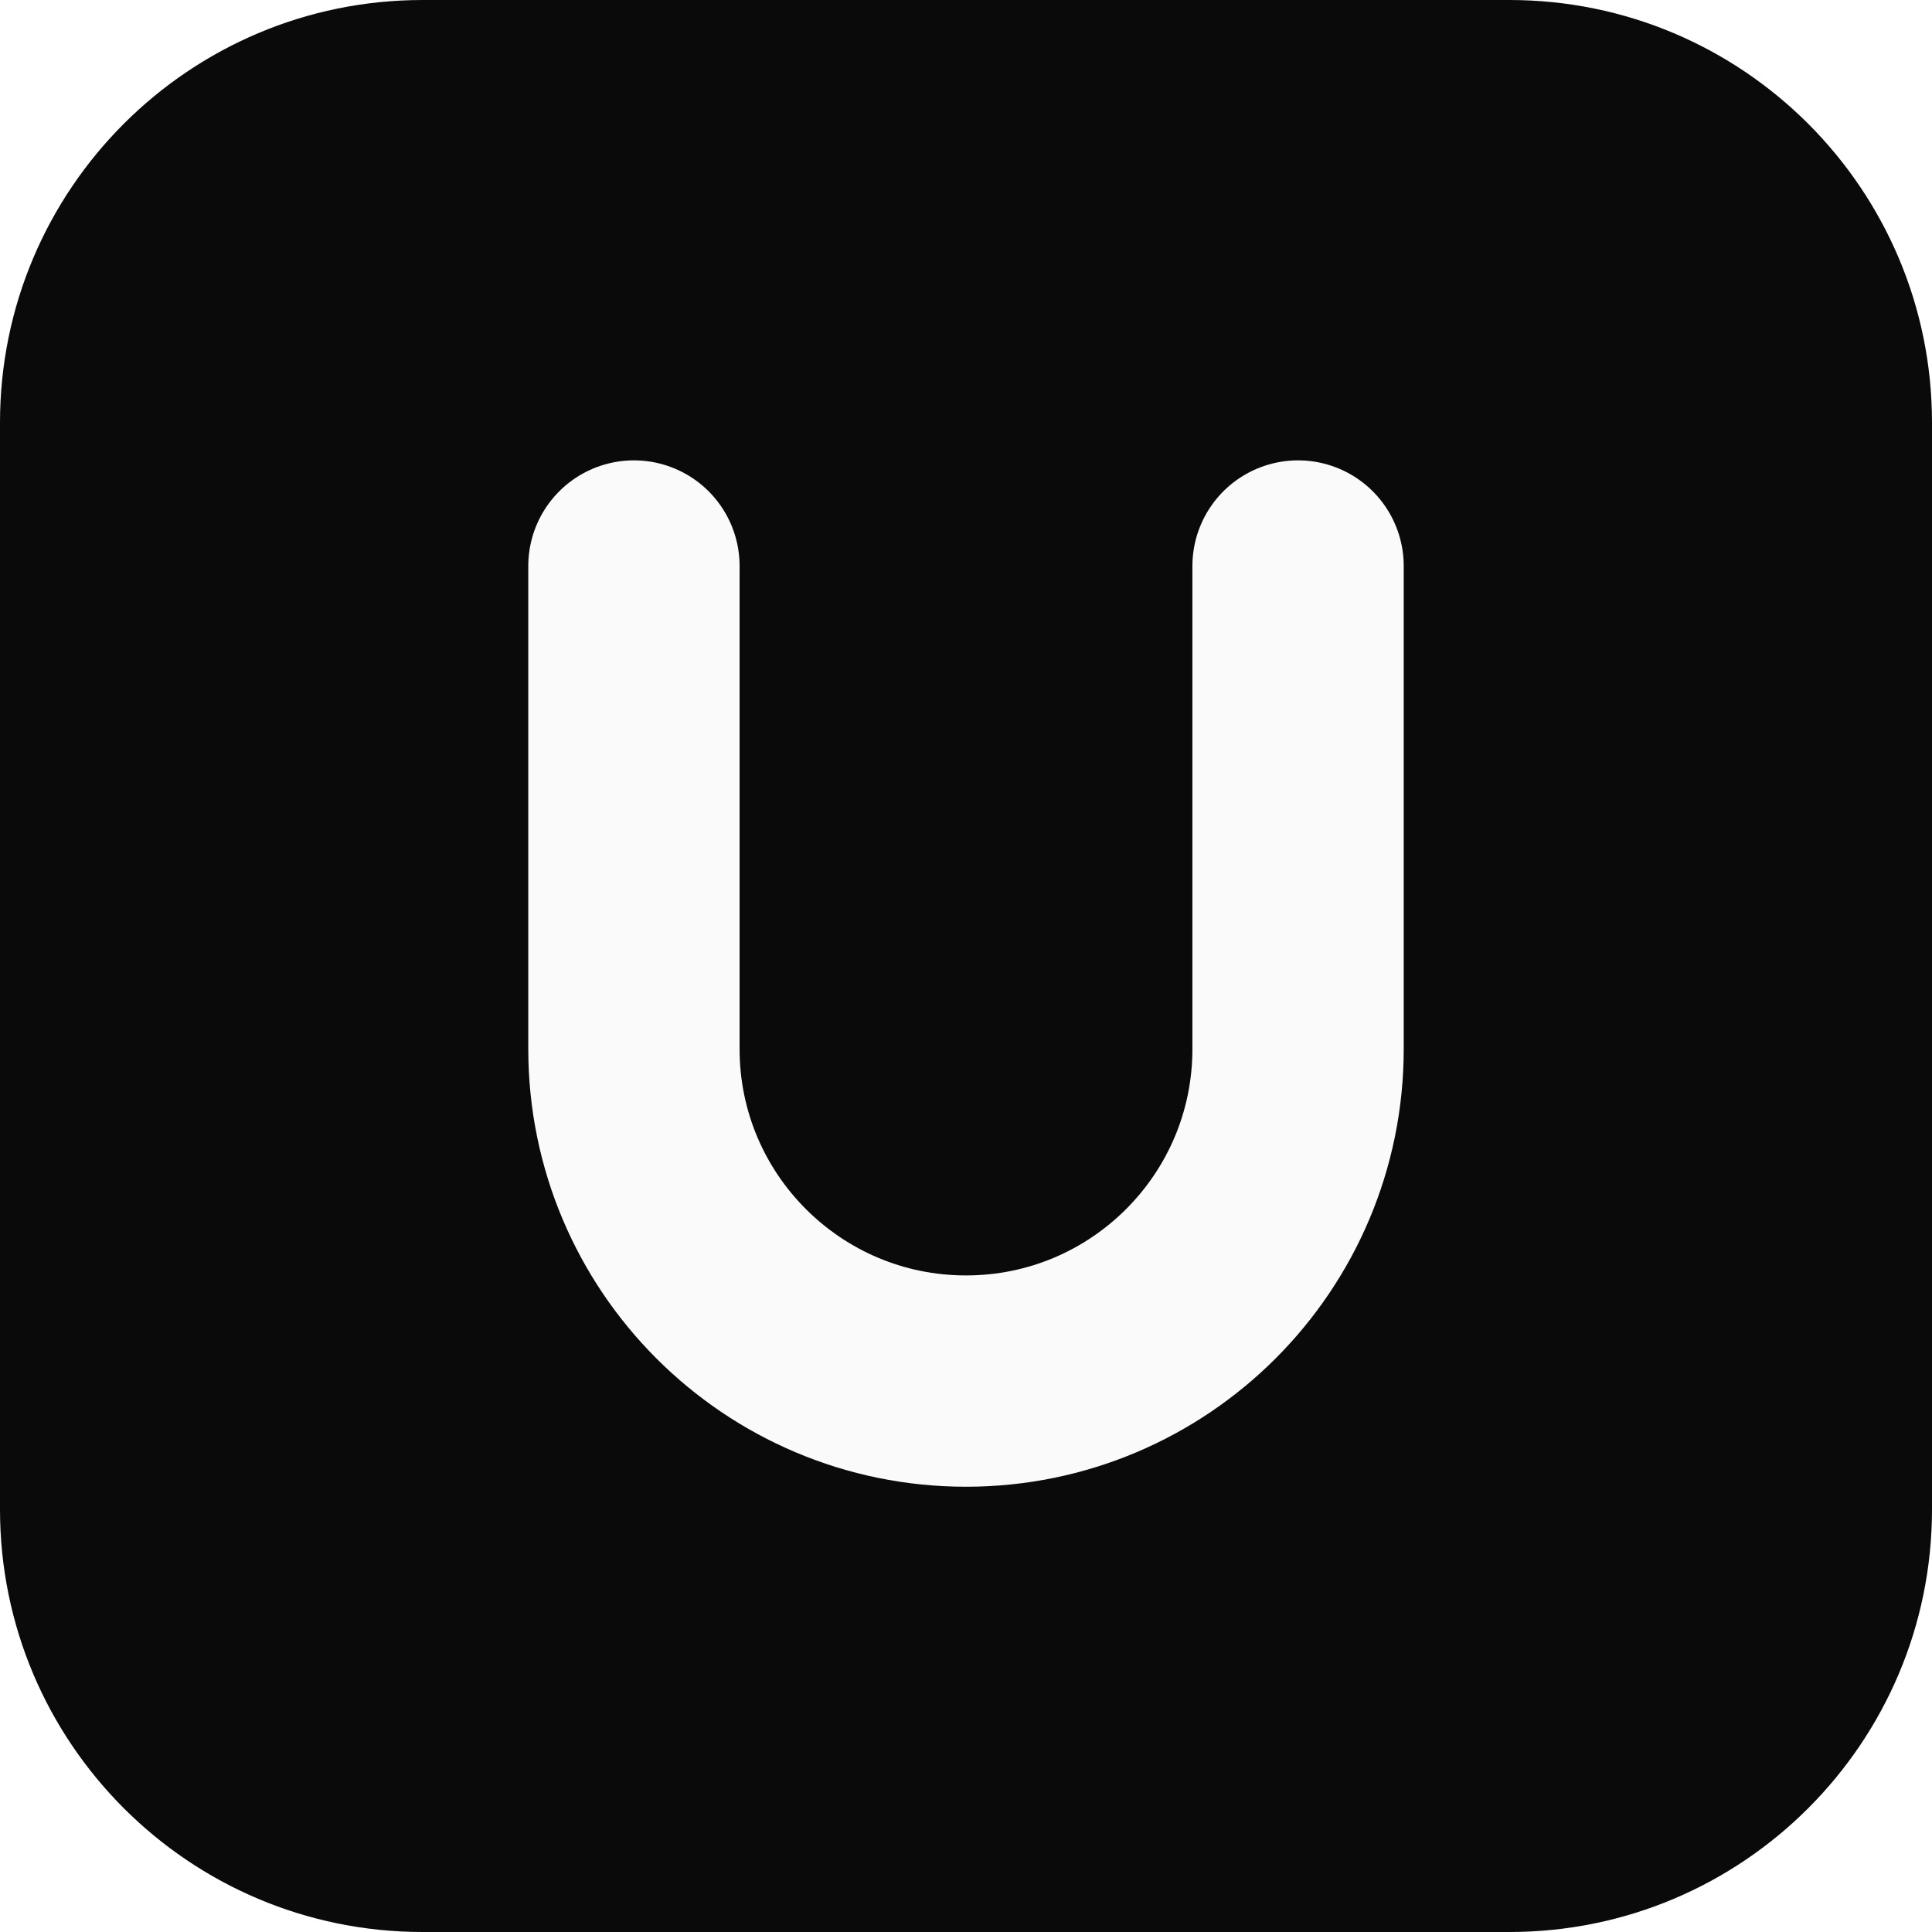
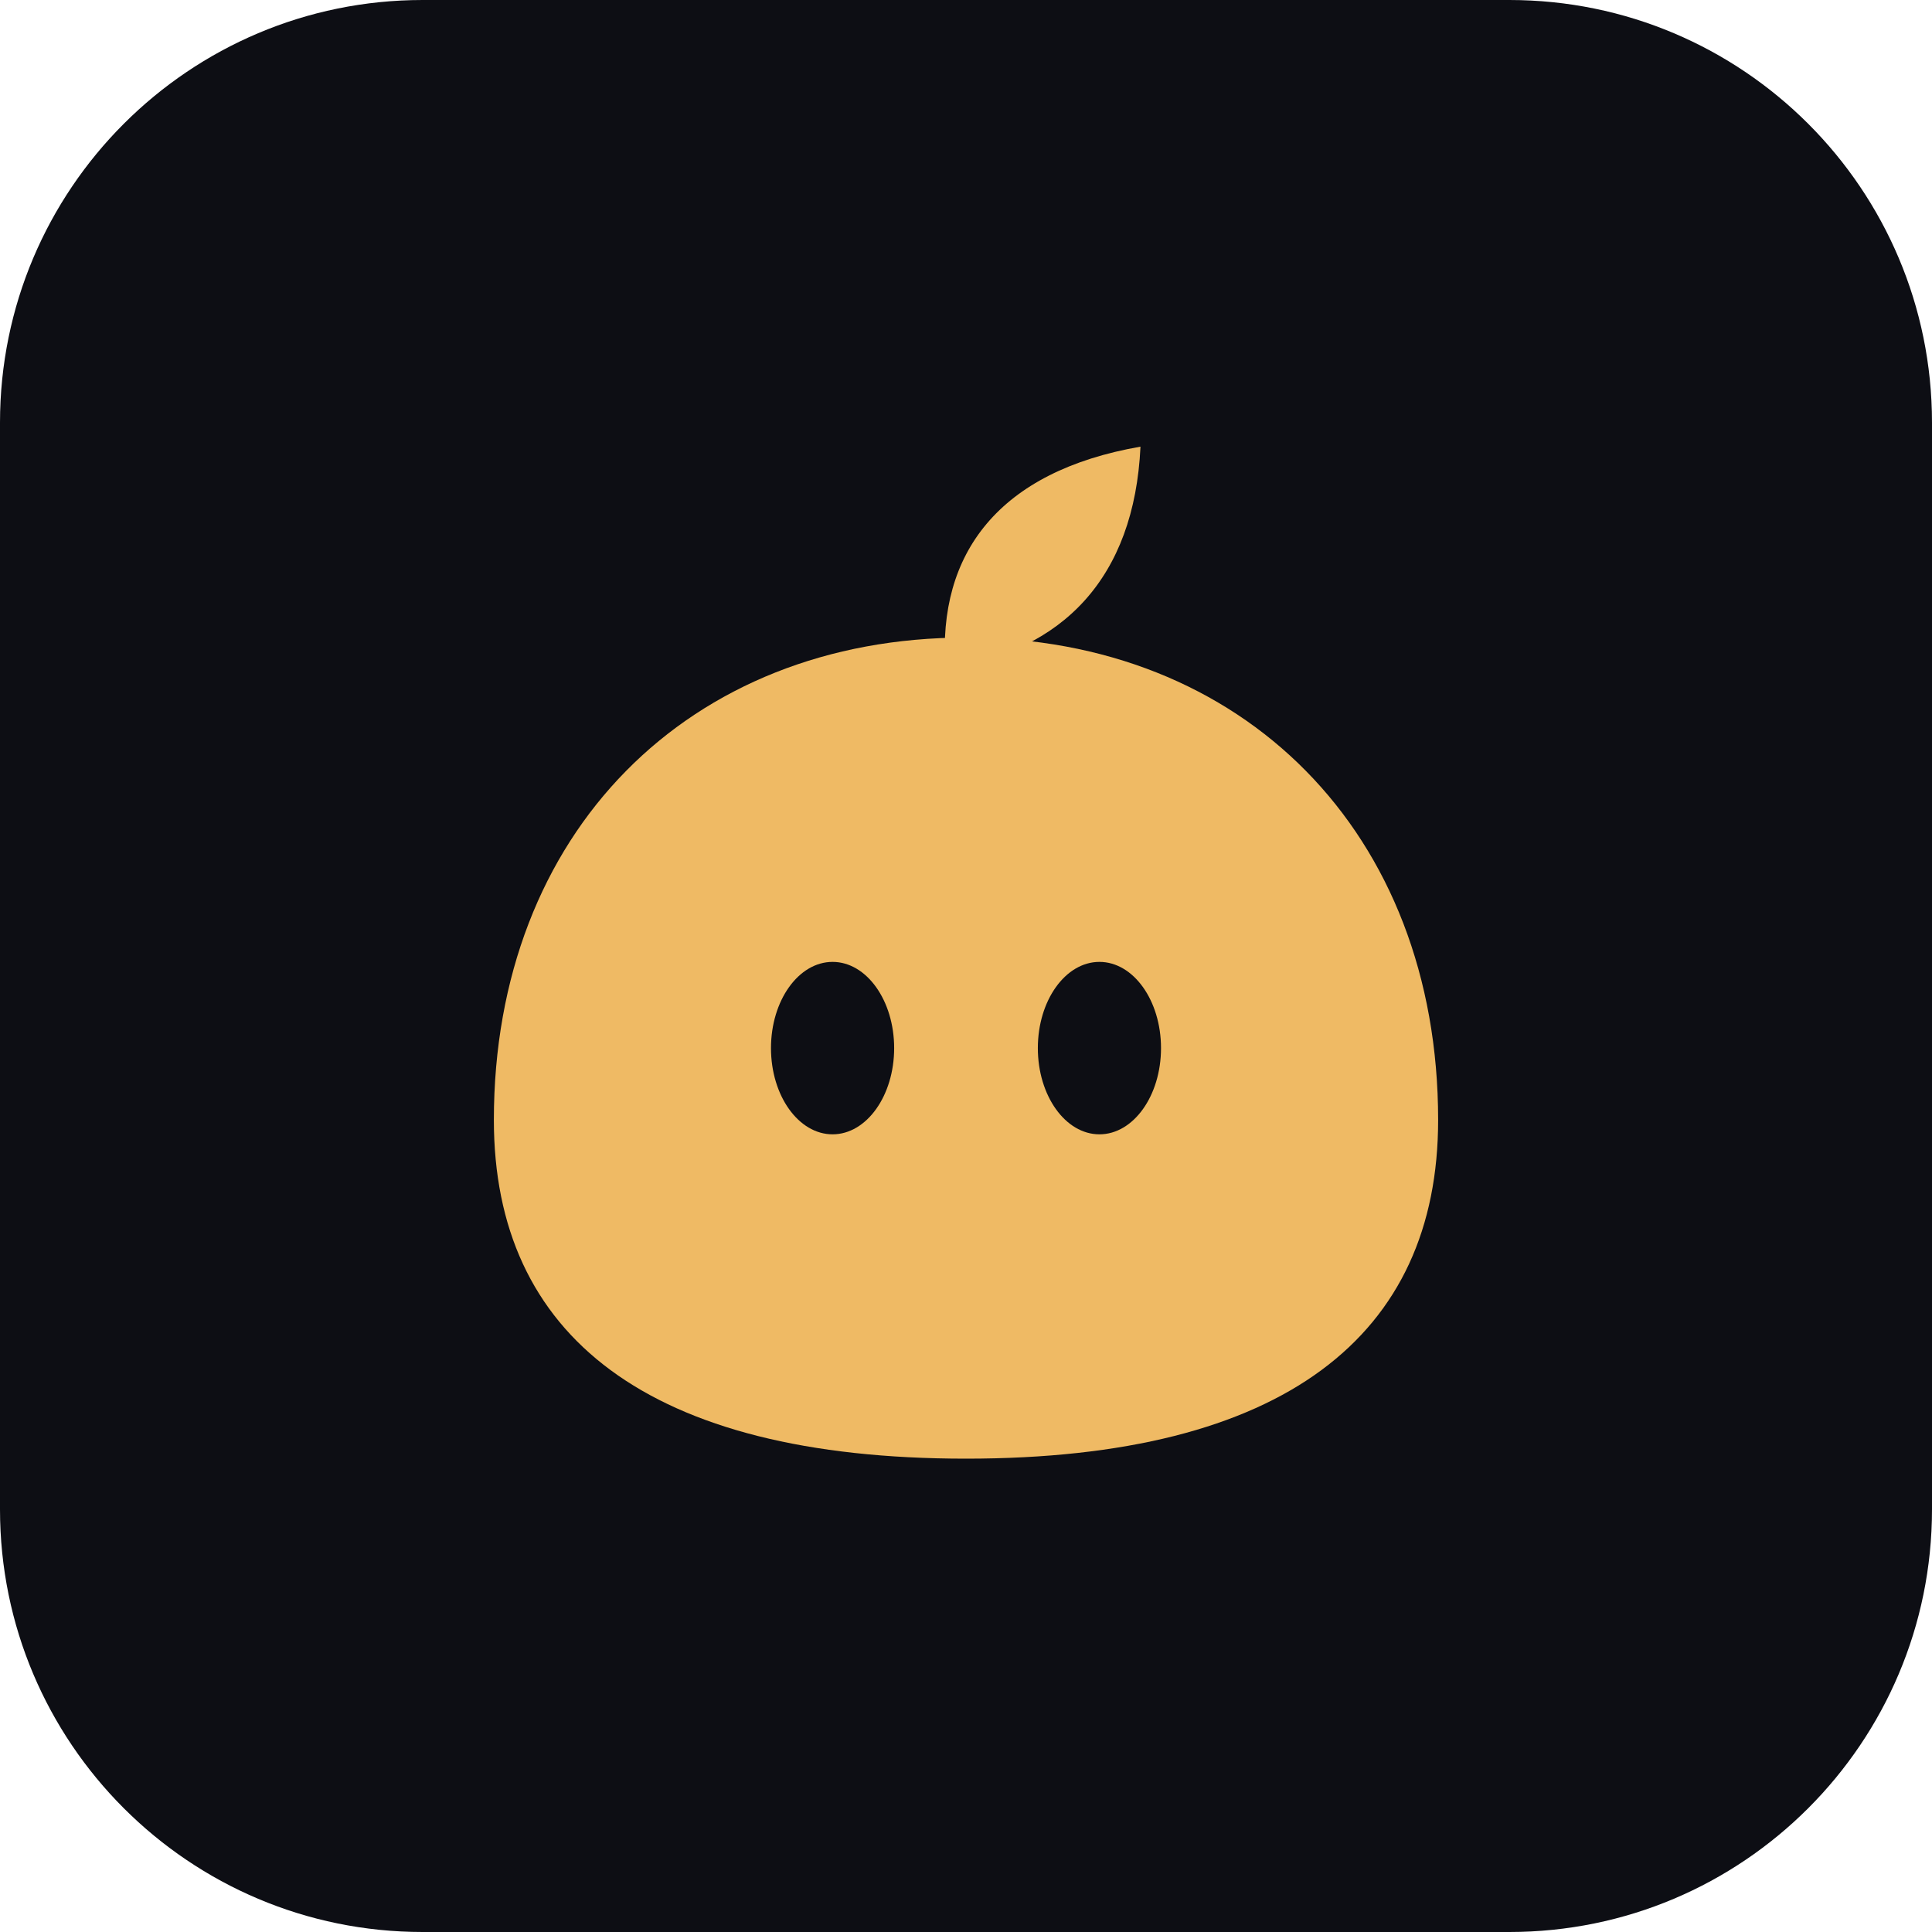
<svg xmlns="http://www.w3.org/2000/svg" viewBox="0 0 512 512">
-   <rect width="512" height="512" rx="112" fill="#0a0a0a" />
-   <path d="M168 150v128a88 88 0 0 0 176 0V150" fill="none" stroke="#fafafa" stroke-width="56" stroke-linecap="round" />
+   <rect width="512" height="512" rx="112" fill="#0d0e14" />
+   <g transform="translate(81.92 81.92) scale(5.44)">
+     <path d="M32 16c13.5 0 23 9.5 23 23.5 0 10.5-7.5 16.5-23 16.5S9 50 9 39.5C9 25.5 18.5 16 32 16z" fill="#efba64" />
+     <path d="M31 17.5c-.4-5.6 2.6-9.6 9.5-10.8-.3 6.4-3.8 10-9.5 10.8z" fill="#efba64" />
+     <g fill="#0d0e14">
+       <ellipse cx="25.5" cy="36" rx="3" ry="4.2" />
+       <ellipse cx="38.5" cy="36" rx="3" ry="4.2" />
+     </g>
+   </g>
</svg>
